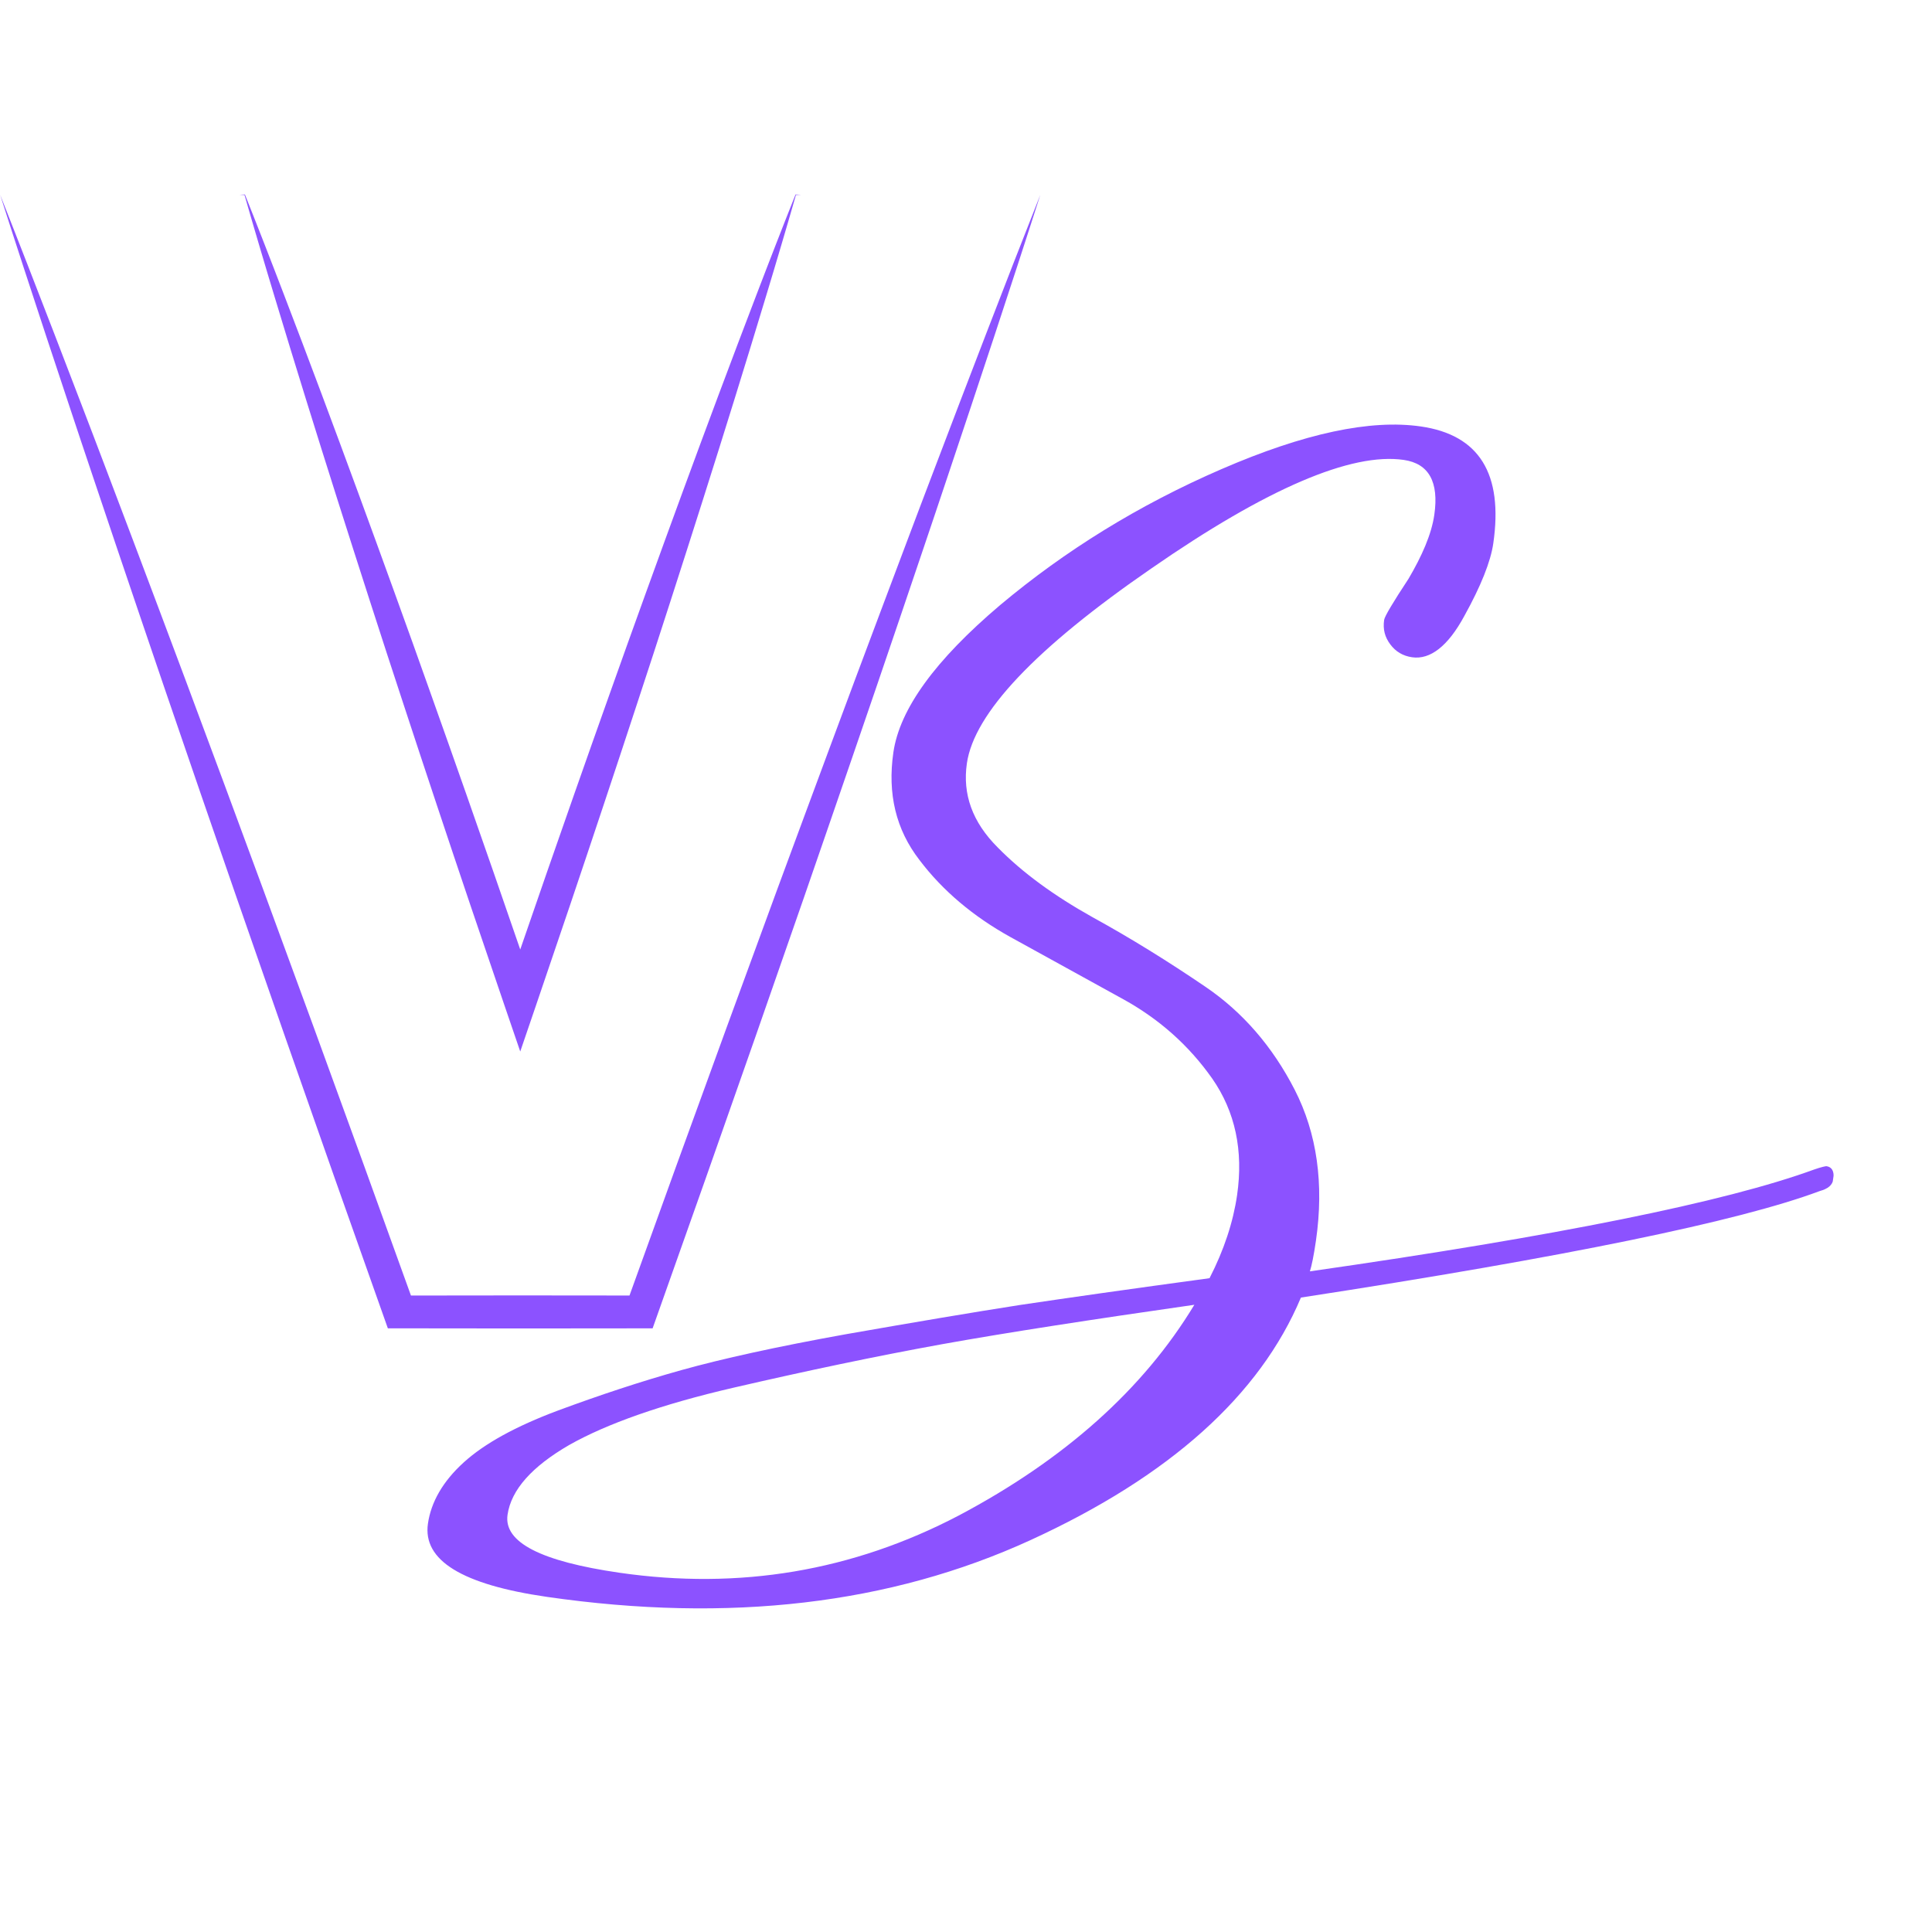
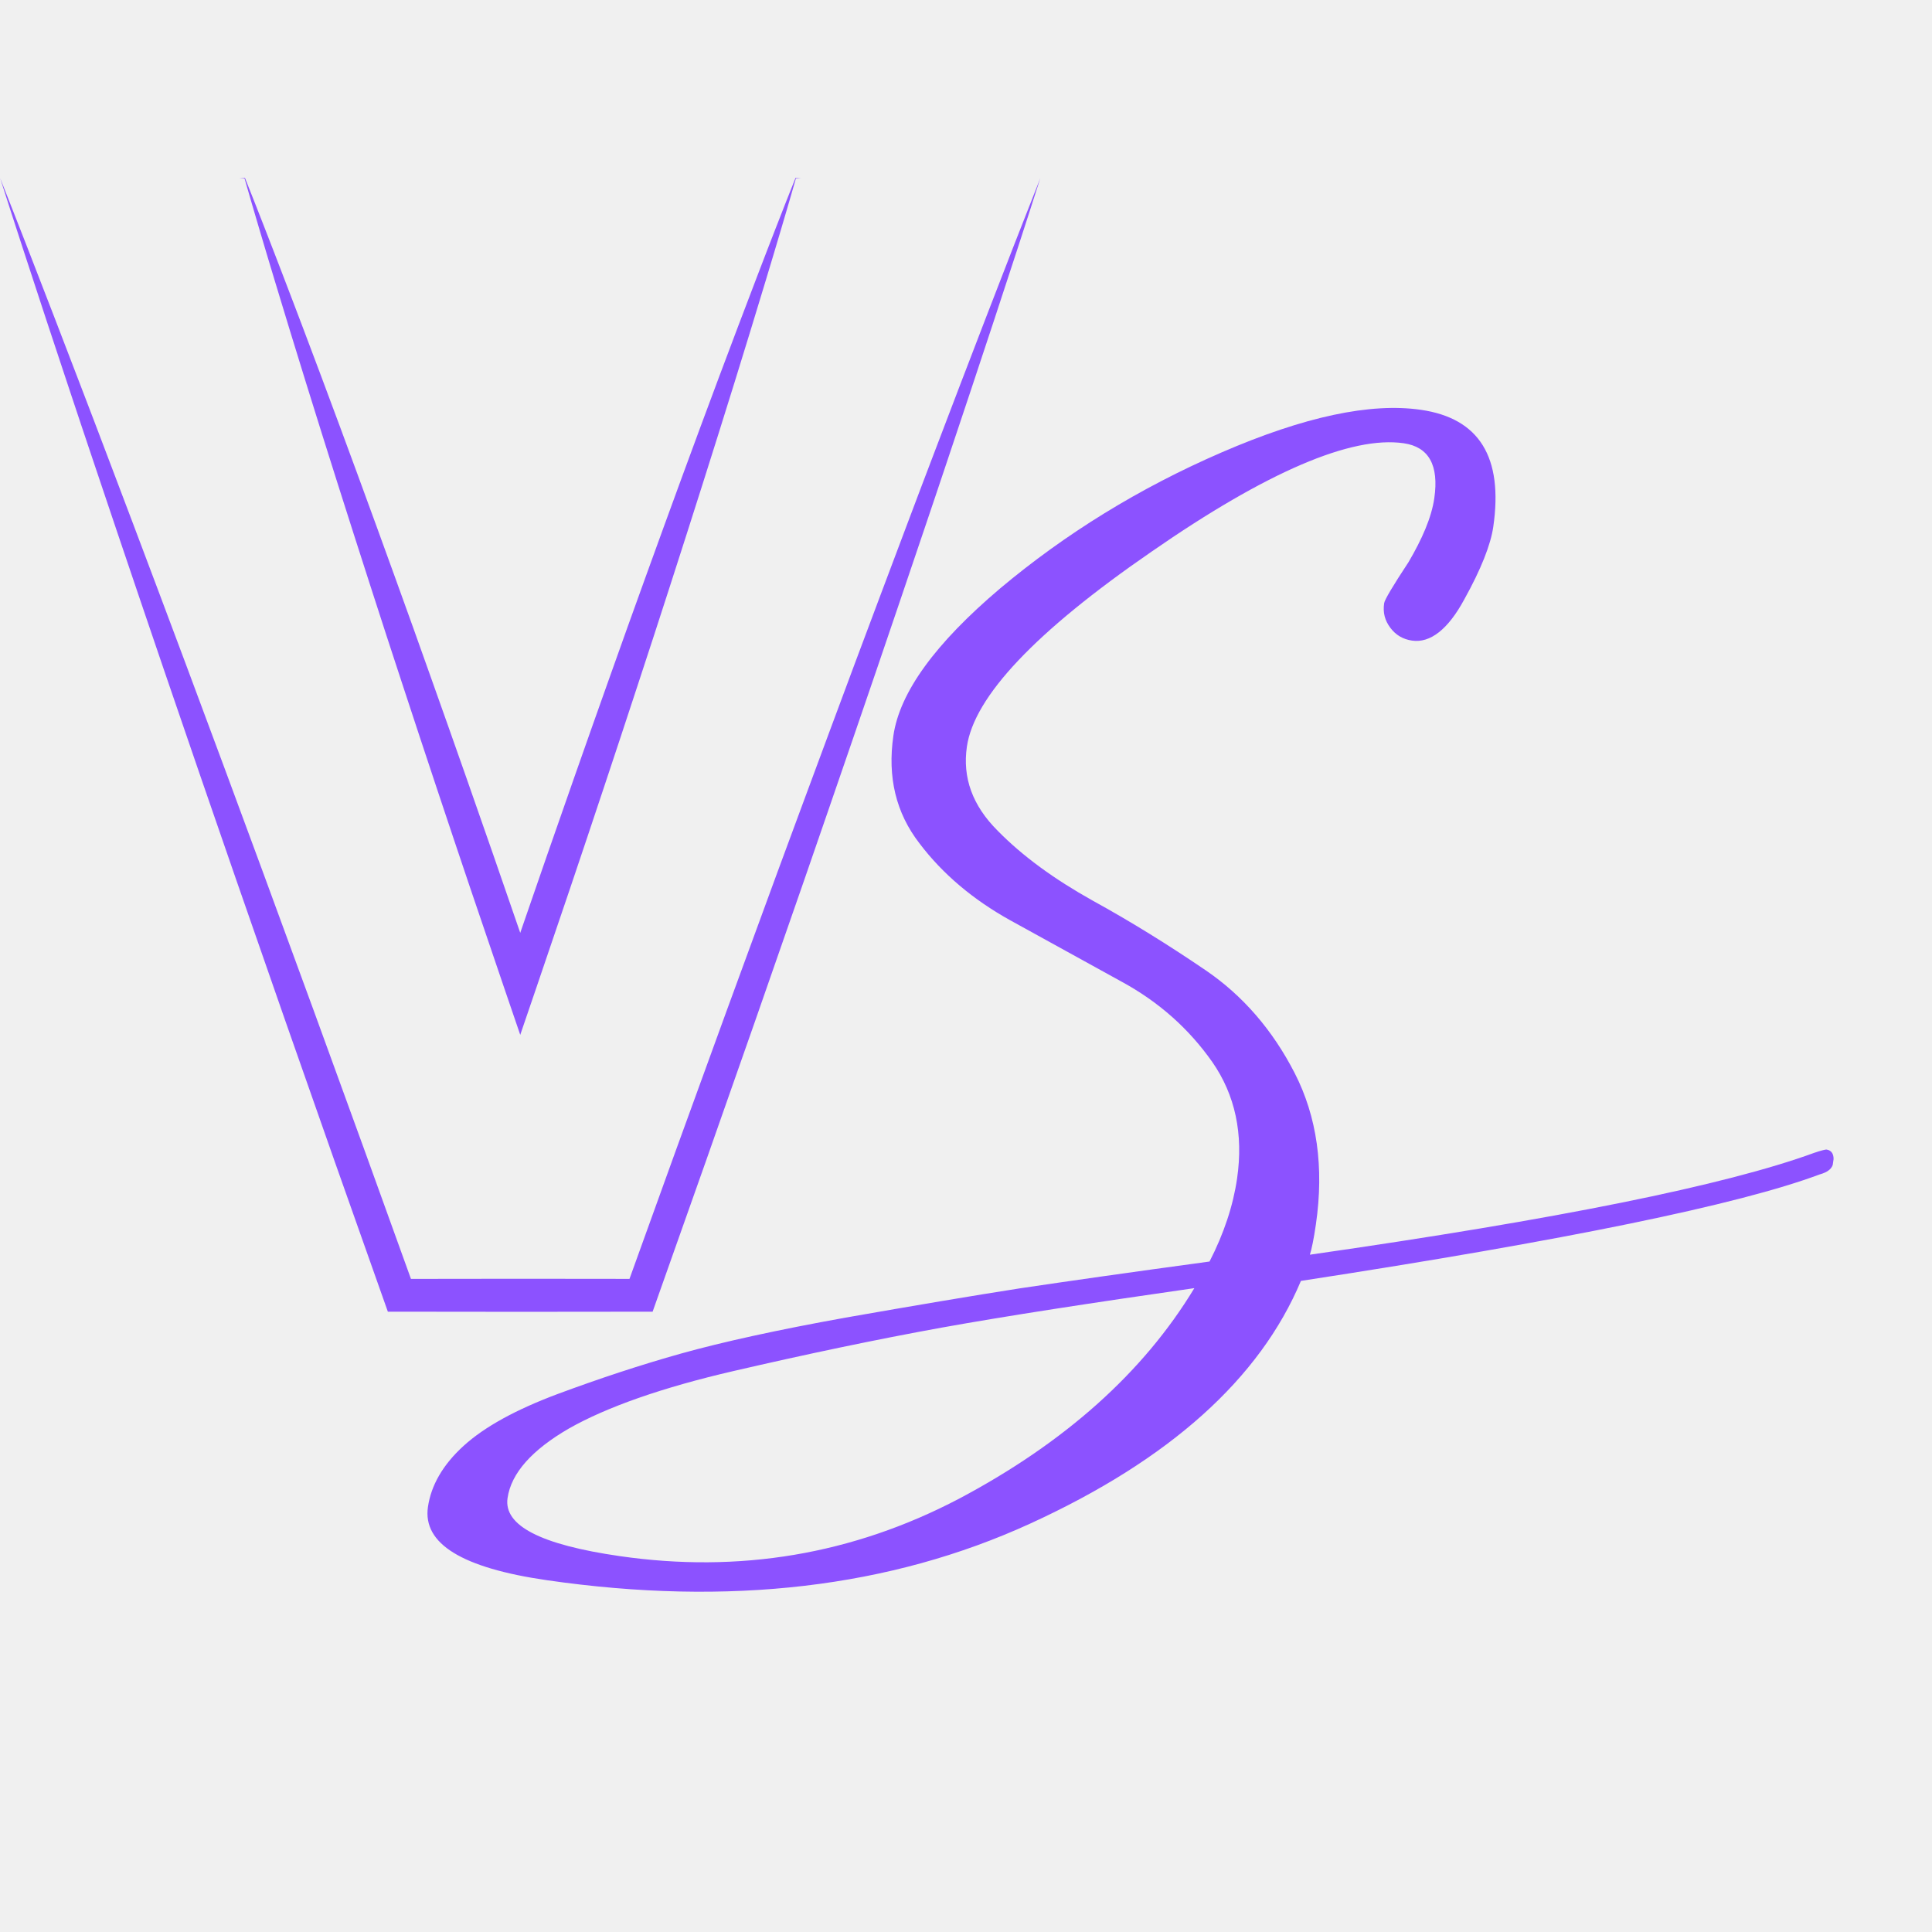
<svg xmlns="http://www.w3.org/2000/svg" width="1080" zoomAndPan="magnify" viewBox="0 0 810 810" height="1080" preserveAspectRatio="xMidYMid meet" version="1.0">
  <defs>
-     <clipPath id="6af3657076">
-       <path d="M 179 178 L 769 178 L 769 675 L 179 675 Z M 179 178 " clip-rule="nonzero" />
+     <clipPath id="11deb920bf">
+       <path d="M 179 171 L 769 171 L 769 668 L 179 668 Z M 179 171 " clip-rule="nonzero" />
    </clipPath>
-     <clipPath id="c4842ee800">
-       <path d="M 253.043 129.184 L 809.734 209.785 L 732.57 742.73 L 175.879 662.125 Z M 253.043 129.184 " clip-rule="nonzero" />
+     <clipPath id="f3517a6228">
+       <path d="M 253.043 122.199 L 809.734 202.805 L 732.57 735.746 L 175.879 655.145 Z M 253.043 122.199 " clip-rule="nonzero" />
    </clipPath>
-     <clipPath id="fc86eca5bc">
-       <path d="M 253.043 129.184 L 809.734 209.785 L 732.57 742.73 L 175.879 662.125 Z M 253.043 129.184 " clip-rule="nonzero" />
+     <clipPath id="43b22bc493">
+       <path d="M 253.043 122.199 L 809.734 202.805 L 732.57 735.746 L 175.879 655.145 Z M 253.043 122.199 " clip-rule="nonzero" />
    </clipPath>
-     <clipPath id="ae7f5c8924">
-       <path d="M 100 81.551 L 336 81.551 L 336 441 L 100 441 Z M 100 81.551 " clip-rule="nonzero" />
+     <clipPath id="16f1138e1b">
+       <path d="M 100 74.566 L 336 74.566 L 336 434 L 100 434 Z M 100 74.566 " clip-rule="nonzero" />
    </clipPath>
-     <clipPath id="eed67ef929">
-       <path d="M 0 81.551 L 436.5 81.551 L 436.5 557 L 0 557 Z M 0 81.551 " clip-rule="nonzero" />
+     <clipPath id="a8175894d0">
+       <path d="M 0 74.566 L 436.5 74.566 L 436.5 550 L 0 550 Z M 0 74.566 " clip-rule="nonzero" />
    </clipPath>
  </defs>
-   <rect x="-81" width="972" fill="#ffffff" y="-81" height="972" fill-opacity="1" />
-   <rect x="-81" width="972" fill="#ffffff" y="-81" height="972" fill-opacity="1" />
-   <g clip-path="url(#6af3657076)">
-     <g clip-path="url(#c4842ee800)">
-       <g clip-path="url(#fc86eca5bc)">
-         <path fill="#8c52ff" d="M 601.34 215.844 C 603.344 202.023 599.027 194.34 588.527 192.82 C 566.598 189.645 531.164 204.734 482.746 238.297 C 434.059 271.824 408.406 299.047 405.367 320.047 C 403.5 332.941 407.637 344.668 418.309 355.305 C 428.715 365.902 441.973 375.559 458.043 384.535 C 474.133 393.375 489.82 403.113 505.508 413.797 C 520.949 424.309 533.516 438.75 542.824 456.922 C 552.133 475.098 555.172 496.301 551.707 520.223 C 550.801 526.473 549.922 530.688 549.176 533.02 C 652.828 518.176 723.281 503.949 760.531 490.344 C 763.535 489.289 765.492 488.891 765.758 488.93 C 768.016 489.258 769.117 491.047 768.633 494.367 C 768.27 496.895 766.422 498.391 762.891 499.371 C 729.172 511.996 656.855 526.898 545.414 544.012 C 528.223 584.945 490.457 618.965 431.891 645.77 C 373.324 672.57 305.809 680.57 229.25 669.488 C 193.762 664.348 177.18 654.211 179.414 638.793 C 180.723 629.758 185.637 621.105 194.391 613.145 C 203.141 605.184 216.262 597.992 233.766 591.434 C 251.402 584.895 268.508 579.23 285.762 574.402 C 302.73 569.668 325.723 564.582 354.562 559.395 C 383.387 554.34 407.59 550.246 427.441 547.148 C 447.277 544.188 473.742 540.418 507.102 535.887 C 513.145 524.141 517.023 512.352 518.656 501.055 C 521.352 482.449 517.887 466.07 508.227 452.188 C 498.434 438.285 485.941 427.109 470.344 418.609 C 454.766 409.977 439.172 401.477 423.594 392.844 C 408.02 384.211 395.199 373.398 385.52 360.598 C 375.57 347.758 372.047 332.73 374.551 315.449 C 377.188 297.242 392.098 276.738 419.32 253.676 C 446.504 230.879 477.363 211.734 512.109 196.684 C 546.859 181.629 574.582 175.738 595.715 178.797 C 620.168 182.34 630.301 198.598 626.066 227.84 C 624.969 235.414 620.902 245.68 613.93 258.242 C 607.066 270.953 599.594 276.656 592.016 275.559 C 588.164 275 585.164 273.211 582.891 270.168 C 580.617 267.125 579.73 263.875 580.309 259.887 C 580.52 258.426 583.93 252.676 590.539 242.641 C 596.125 233.137 600.148 224.086 601.34 215.844 Z M 500.734 547.039 C 457.914 553.188 422.387 558.629 394.801 563.594 C 366.93 568.648 337.953 574.766 307.629 581.773 C 277.301 588.781 254.266 596.98 238.602 605.84 C 223.047 614.852 214.312 624.578 212.789 635.078 C 211.117 646.641 226.789 654.609 259.75 659.383 C 309.859 666.637 357.414 658.73 402.055 635.34 C 446.293 611.895 479.32 582.48 500.734 547.039 Z M 500.734 547.039 " fill-opacity="1" fill-rule="nonzero" />
+   <g clip-path="url(#11deb920bf)">
+     <g clip-path="url(#f3517a6228)">
+       <g clip-path="url(#43b22bc493)">
+         <path fill="#8c52ff" d="M 601.34 208.863 C 603.344 195.039 599.027 187.359 588.527 185.836 C 566.598 182.664 531.164 197.75 482.746 231.316 C 434.059 264.84 408.406 292.066 405.367 313.066 C 403.5 325.957 407.637 337.684 418.309 348.32 C 428.715 358.922 441.973 368.574 458.043 377.551 C 474.133 386.395 489.82 396.129 505.508 406.812 C 520.949 417.328 533.516 431.766 542.824 449.941 C 552.133 468.117 555.172 489.316 551.707 513.242 C 550.801 519.488 549.922 523.703 549.176 526.039 C 652.828 511.191 723.281 496.965 760.531 483.363 C 763.535 482.305 765.492 481.91 765.758 481.949 C 768.016 482.273 769.117 484.062 768.633 487.387 C 768.27 489.91 766.422 491.406 762.891 492.387 C 729.172 505.012 656.855 519.918 545.414 537.027 C 528.223 577.961 490.457 611.984 431.891 638.785 C 373.324 665.586 305.809 673.59 229.25 662.504 C 193.762 657.367 177.18 647.23 179.414 631.812 C 180.723 622.773 185.637 614.121 194.391 606.16 C 203.141 598.203 216.262 591.008 233.766 584.453 C 251.402 577.914 268.508 572.25 285.762 567.418 C 302.73 562.684 325.723 557.598 354.562 552.41 C 383.387 547.355 407.59 543.262 427.441 540.168 C 447.277 537.203 473.742 533.434 507.102 528.902 C 513.145 517.156 517.023 505.371 518.656 494.074 C 521.352 475.465 517.887 459.086 508.227 445.203 C 498.434 431.301 485.941 420.129 470.344 411.629 C 454.766 402.996 439.172 394.496 423.594 385.863 C 408.02 377.227 395.199 366.418 385.52 353.617 C 375.57 340.777 372.047 325.746 374.551 308.469 C 377.188 290.258 392.098 269.758 419.32 246.691 C 446.504 223.895 477.363 204.754 512.109 189.699 C 546.859 174.648 574.582 168.754 595.715 171.816 C 620.168 175.355 630.301 191.613 626.066 220.855 C 624.969 228.43 620.902 238.699 613.93 251.258 C 607.066 263.973 599.594 269.672 592.016 268.578 C 588.164 268.02 585.164 266.227 582.891 263.184 C 580.617 260.141 579.73 256.891 580.309 252.906 C 580.52 251.441 583.93 245.695 590.539 235.66 C 596.125 226.156 600.148 217.102 601.34 208.863 Z M 500.734 540.059 C 457.914 546.207 422.387 551.648 394.801 556.609 C 366.93 561.664 337.953 567.785 307.629 574.793 C 277.301 581.801 254.266 590 238.602 598.859 C 223.047 607.867 214.312 617.594 212.789 628.094 C 211.117 639.66 226.789 647.629 259.75 652.398 C 309.859 659.656 357.414 651.75 402.055 628.359 C 446.293 604.91 479.32 575.496 500.734 540.059 Z M 500.734 540.059 " fill-opacity="1" fill-rule="nonzero" />
      </g>
    </g>
  </g>
-   <g clip-path="url(#ae7f5c8924)">
-     <path fill="#8c52ff" d="M 108.758 103.145 L 111.938 113.848 L 115.156 124.535 C 117.289 131.664 119.48 138.773 121.645 145.895 L 128.219 167.223 C 137.035 195.648 146.059 224.004 155.188 252.32 L 162.062 273.551 L 169.008 294.75 C 173.617 308.895 178.34 323 183.012 337.121 C 192.402 365.348 201.926 393.531 211.555 421.68 L 218.113 440.852 L 224.664 421.68 C 234.281 393.527 243.805 365.344 253.191 337.113 C 257.871 322.996 262.582 308.887 267.191 294.746 L 274.137 273.543 L 281.012 252.312 C 290.145 223.996 299.164 195.645 307.984 167.223 L 314.559 145.891 C 316.723 138.77 318.918 131.66 321.055 124.531 L 324.273 113.844 L 327.457 103.141 C 329.559 96.027 331.652 88.91 333.691 81.773 L 335.84 81.668 L 333.605 81.555 L 333.531 81.547 L 333.5 81.629 C 330.73 88.543 328.02 95.477 325.316 102.41 L 321.281 112.82 L 317.281 123.242 C 314.609 130.188 311.988 137.152 309.34 144.105 L 301.477 164.996 C 291.047 192.871 280.82 220.809 270.703 248.785 L 263.141 269.781 L 255.645 290.801 C 250.633 304.801 245.719 318.844 240.773 332.871 C 233.145 354.582 225.598 376.324 218.113 398.086 C 210.629 376.32 203.086 354.578 195.461 332.867 C 190.504 318.84 185.605 304.797 180.586 290.793 L 173.098 269.773 L 165.535 248.781 C 155.418 220.801 145.188 192.859 134.758 164.988 L 126.895 144.102 C 124.246 137.148 121.625 130.184 118.945 123.238 L 114.941 112.816 L 110.906 102.41 C 108.199 95.477 105.492 88.543 102.723 81.629 L 102.688 81.547 L 102.613 81.551 L 100.379 81.668 L 102.523 81.773 C 104.562 88.914 106.656 96.027 108.758 103.145 " fill-opacity="1" fill-rule="nonzero" />
+   <g clip-path="url(#16f1138e1b)">
+     <path fill="#8c52ff" d="M 108.758 96.16 L 111.938 106.863 L 115.156 117.551 C 117.289 124.684 119.48 131.789 121.645 138.914 L 128.219 160.242 C 137.035 188.668 146.059 217.02 155.188 245.336 L 162.062 266.566 L 169.008 287.77 C 173.617 301.91 178.34 316.016 183.012 330.141 C 192.402 358.367 201.926 386.551 211.555 414.695 L 218.113 433.867 L 224.664 414.695 C 234.281 386.547 243.805 358.363 253.191 330.133 C 257.871 316.012 262.582 301.906 267.191 287.766 L 274.137 266.559 L 281.012 245.328 C 290.145 217.016 299.164 188.66 307.984 160.238 L 314.559 138.906 C 316.723 131.785 318.918 124.68 321.055 117.547 L 324.273 106.859 L 327.457 96.16 C 329.559 89.043 331.652 81.926 333.691 74.793 L 335.84 74.684 L 333.605 74.57 L 333.531 74.562 L 333.5 74.645 C 330.73 81.559 328.02 88.492 325.316 95.426 L 321.281 105.836 L 317.281 116.262 C 314.609 123.203 311.988 130.168 309.34 137.121 L 301.477 158.012 C 291.047 185.887 280.82 213.824 270.703 241.805 L 263.141 262.797 L 255.645 283.816 C 250.633 297.82 245.719 311.859 240.773 325.887 C 233.145 347.602 225.598 369.34 218.113 391.102 C 210.629 369.336 203.086 347.598 195.461 325.883 C 190.504 311.855 185.605 297.812 180.586 283.809 L 173.098 262.793 L 165.535 241.801 C 155.418 213.816 145.188 185.875 134.758 158.008 L 126.895 137.117 C 124.246 130.164 121.625 123.199 118.945 116.258 L 114.941 105.836 L 110.906 95.426 C 108.199 88.492 105.492 81.559 102.723 74.645 L 102.688 74.562 L 102.613 74.566 L 100.379 74.684 L 102.523 74.793 C 104.562 81.93 106.656 89.043 108.758 96.16 " fill-opacity="1" fill-rule="nonzero" />
  </g>
-   <g clip-path="url(#eed67ef929)">
-     <path fill="#8c52ff" d="M 413.562 139.613 L 402.414 168.641 L 391.34 197.699 L 385.816 212.23 L 380.328 226.773 L 369.371 255.871 L 358.457 284.984 L 347.613 314.121 L 336.805 343.27 L 326.023 372.434 L 304.629 430.809 L 283.375 489.242 L 263.918 543.152 L 218.109 543.109 L 172.293 543.16 L 152.832 489.242 L 131.578 430.816 L 110.172 372.438 L 99.398 343.277 L 94.012 328.695 L 88.59 314.129 L 77.746 284.988 L 66.832 255.875 L 55.875 226.781 L 44.863 197.699 L 39.344 183.168 L 33.789 168.645 L 22.648 139.617 C 15.184 120.273 7.691 100.945 0.059 81.668 C 6.375 101.418 12.832 121.117 19.32 140.805 L 29.102 170.32 L 34.012 185.074 L 38.957 199.812 L 48.871 229.285 L 58.84 258.734 L 68.855 288.164 L 78.938 317.574 L 83.98 332.281 L 89.055 346.973 L 99.211 376.355 L 119.656 435.074 L 140.254 493.742 L 160.996 552.352 L 162.609 556.906 L 167.469 556.91 L 218.109 556.965 L 268.75 556.918 L 273.613 556.91 L 275.227 552.352 L 295.977 493.746 L 316.578 435.082 L 337.031 376.363 L 347.18 346.977 L 357.301 317.582 L 367.383 288.172 L 377.398 258.738 L 387.367 229.289 L 392.336 214.559 L 397.277 199.82 L 407.129 170.328 L 416.91 140.809 C 423.395 121.121 429.852 101.418 436.16 81.668 C 428.523 100.945 421.023 120.273 413.562 139.613 " fill-opacity="1" fill-rule="nonzero" />
+   <g clip-path="url(#a8175894d0)">
+     <path fill="#8c52ff" d="M 413.562 132.633 L 402.414 161.66 L 391.34 190.715 L 385.816 205.246 L 380.328 219.789 L 369.371 248.887 L 358.457 278 L 347.613 307.137 L 336.805 336.289 L 326.023 365.449 L 304.629 423.828 L 283.375 482.258 L 263.918 536.172 L 218.109 536.125 L 172.293 536.18 L 152.832 482.262 L 131.578 423.832 L 110.172 365.457 L 99.398 336.297 L 94.012 321.715 L 88.59 307.145 L 77.746 278.008 L 66.832 248.895 L 55.875 219.797 L 44.863 190.719 L 39.344 176.188 L 33.789 161.664 L 22.648 132.633 C 15.184 113.293 7.691 93.961 0.059 74.684 C 6.375 94.434 12.832 114.133 19.32 133.824 L 29.102 163.34 L 34.012 178.09 L 38.957 192.832 L 48.871 222.301 L 58.84 251.754 L 68.855 281.184 L 78.938 310.594 L 83.98 325.297 L 89.055 339.988 L 99.211 369.375 L 119.656 428.094 L 140.254 486.758 L 160.996 545.371 L 162.609 549.926 L 167.469 549.93 L 218.109 549.984 L 268.75 549.934 L 273.613 549.93 L 275.227 545.371 L 295.977 486.762 L 316.578 428.098 L 337.031 369.383 L 347.18 339.996 L 357.301 310.598 L 367.383 281.188 L 377.398 251.754 L 387.367 222.305 L 392.336 207.578 L 397.277 192.836 L 407.129 163.344 L 416.91 133.828 C 423.395 114.137 429.852 94.434 436.16 74.684 C 428.523 93.961 421.023 113.289 413.562 132.633 " fill-opacity="1" fill-rule="nonzero" />
  </g>
</svg>
